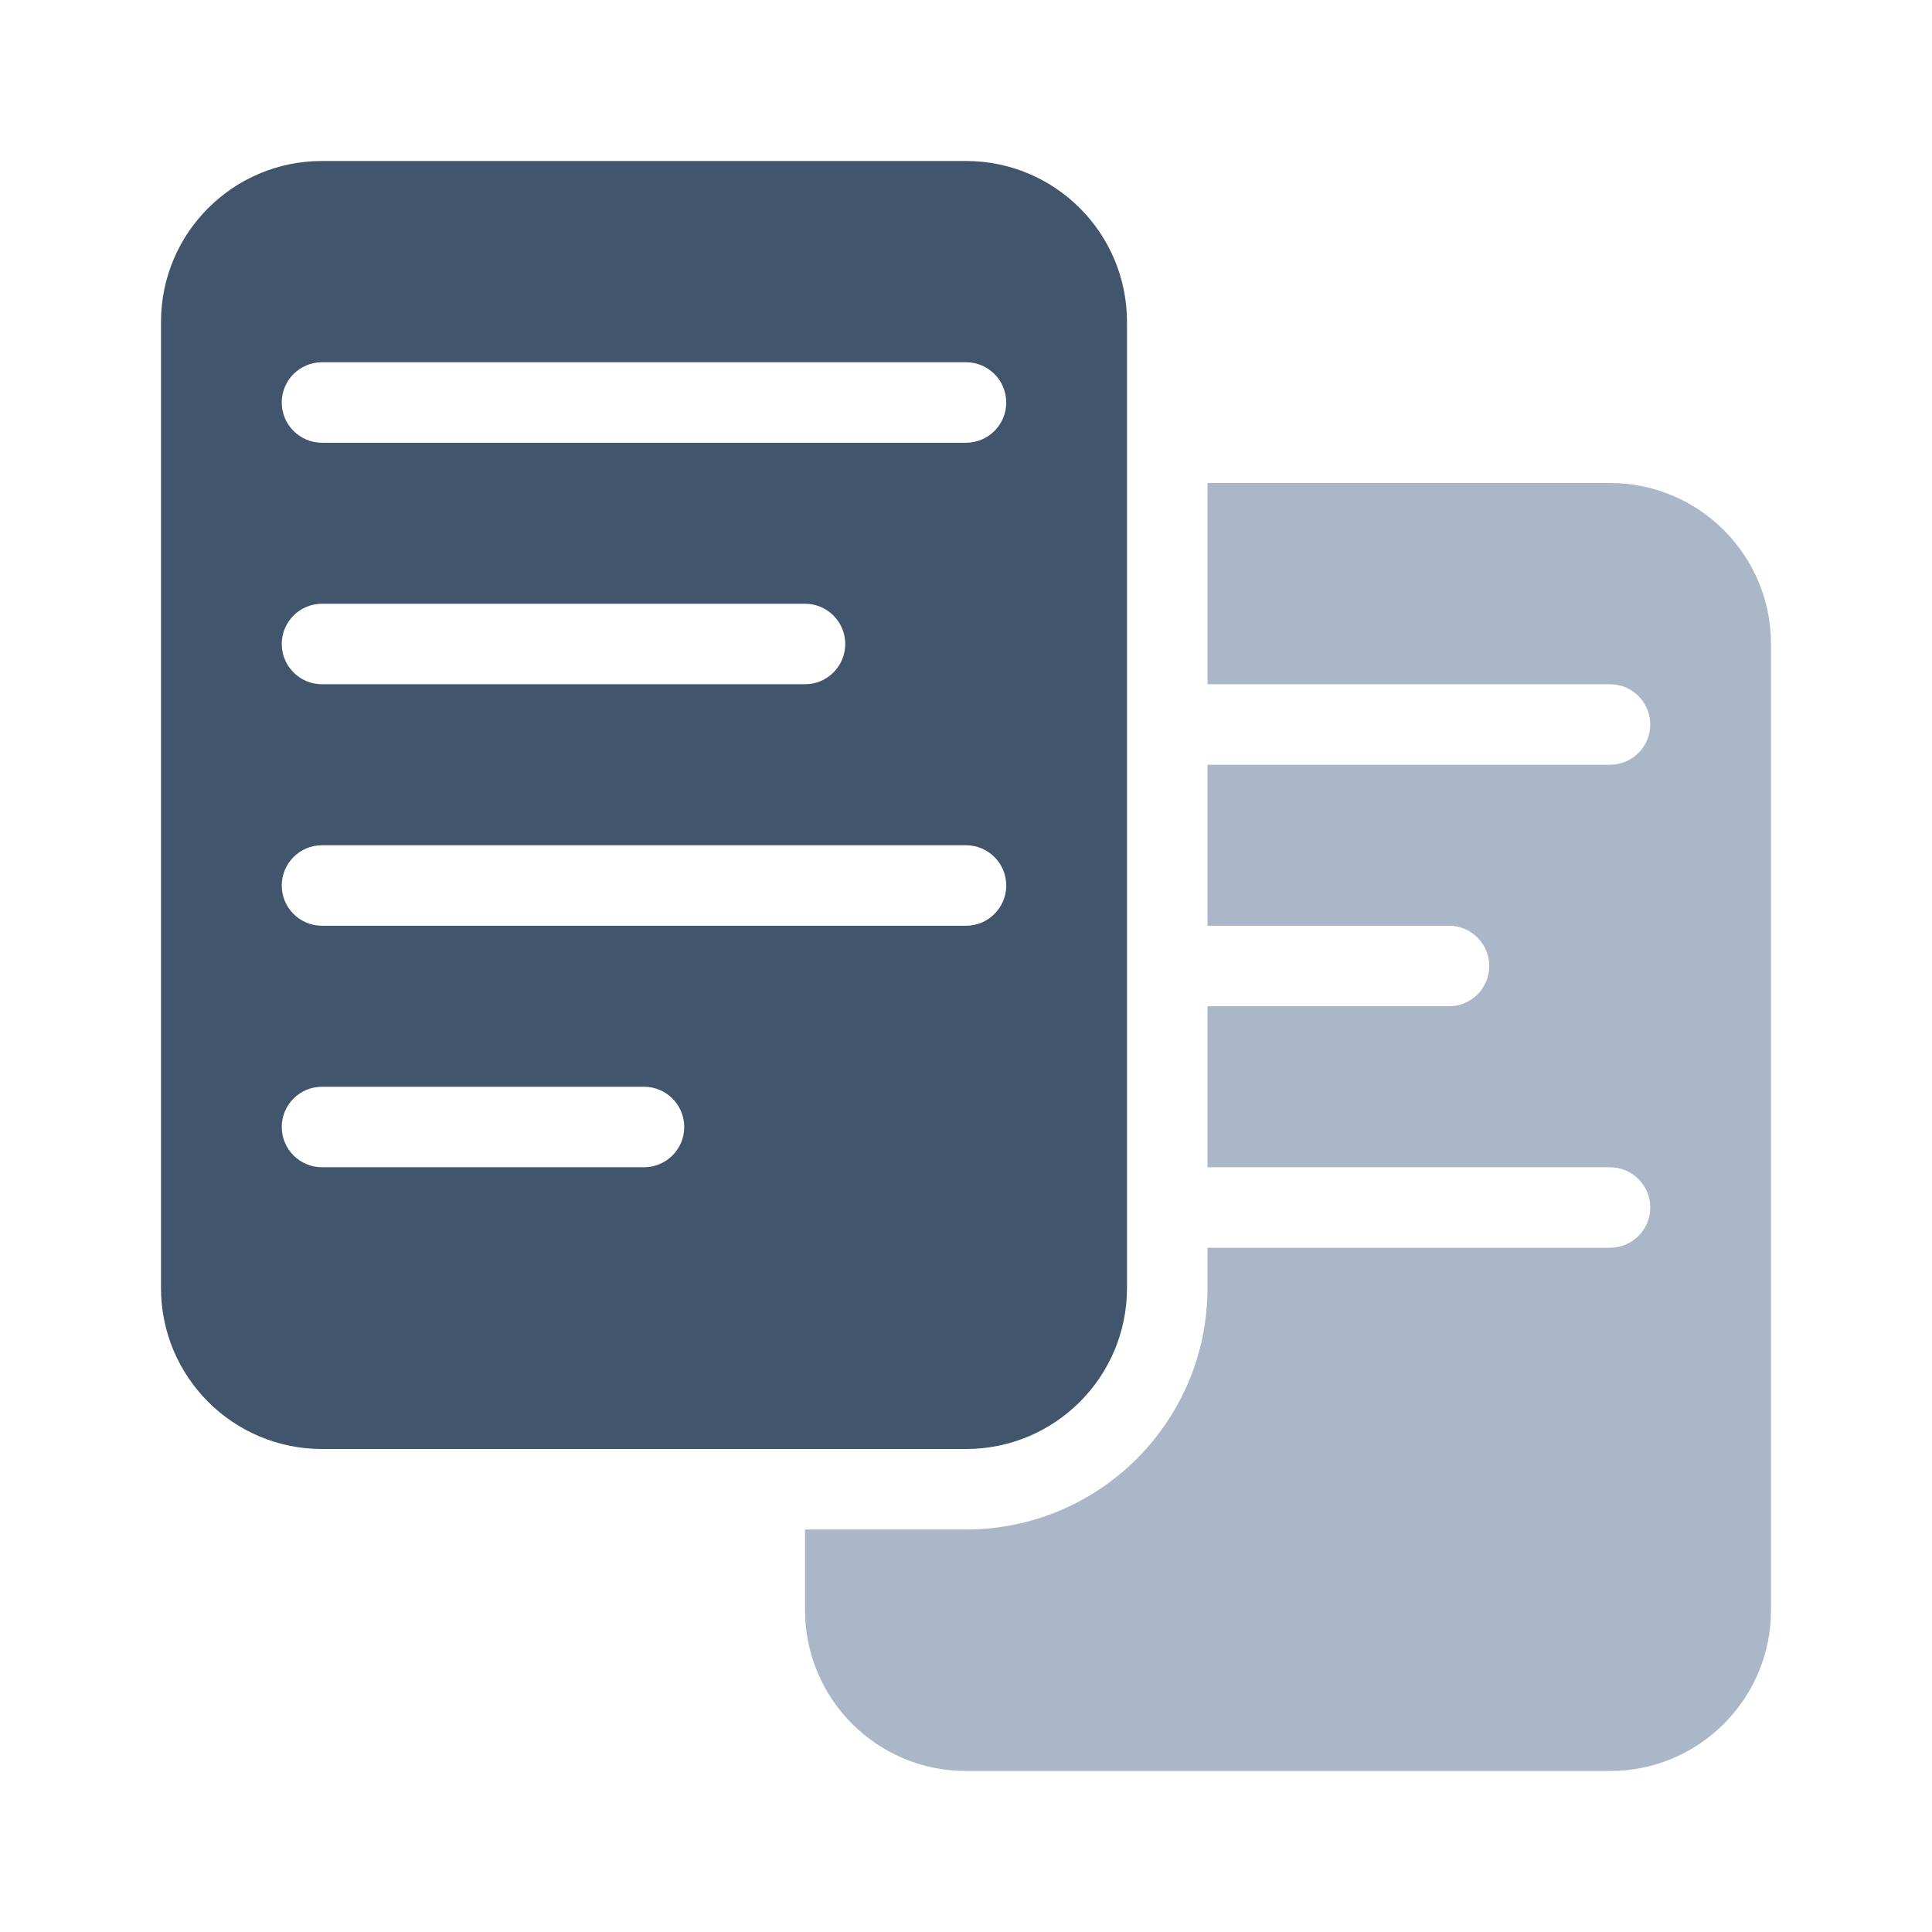
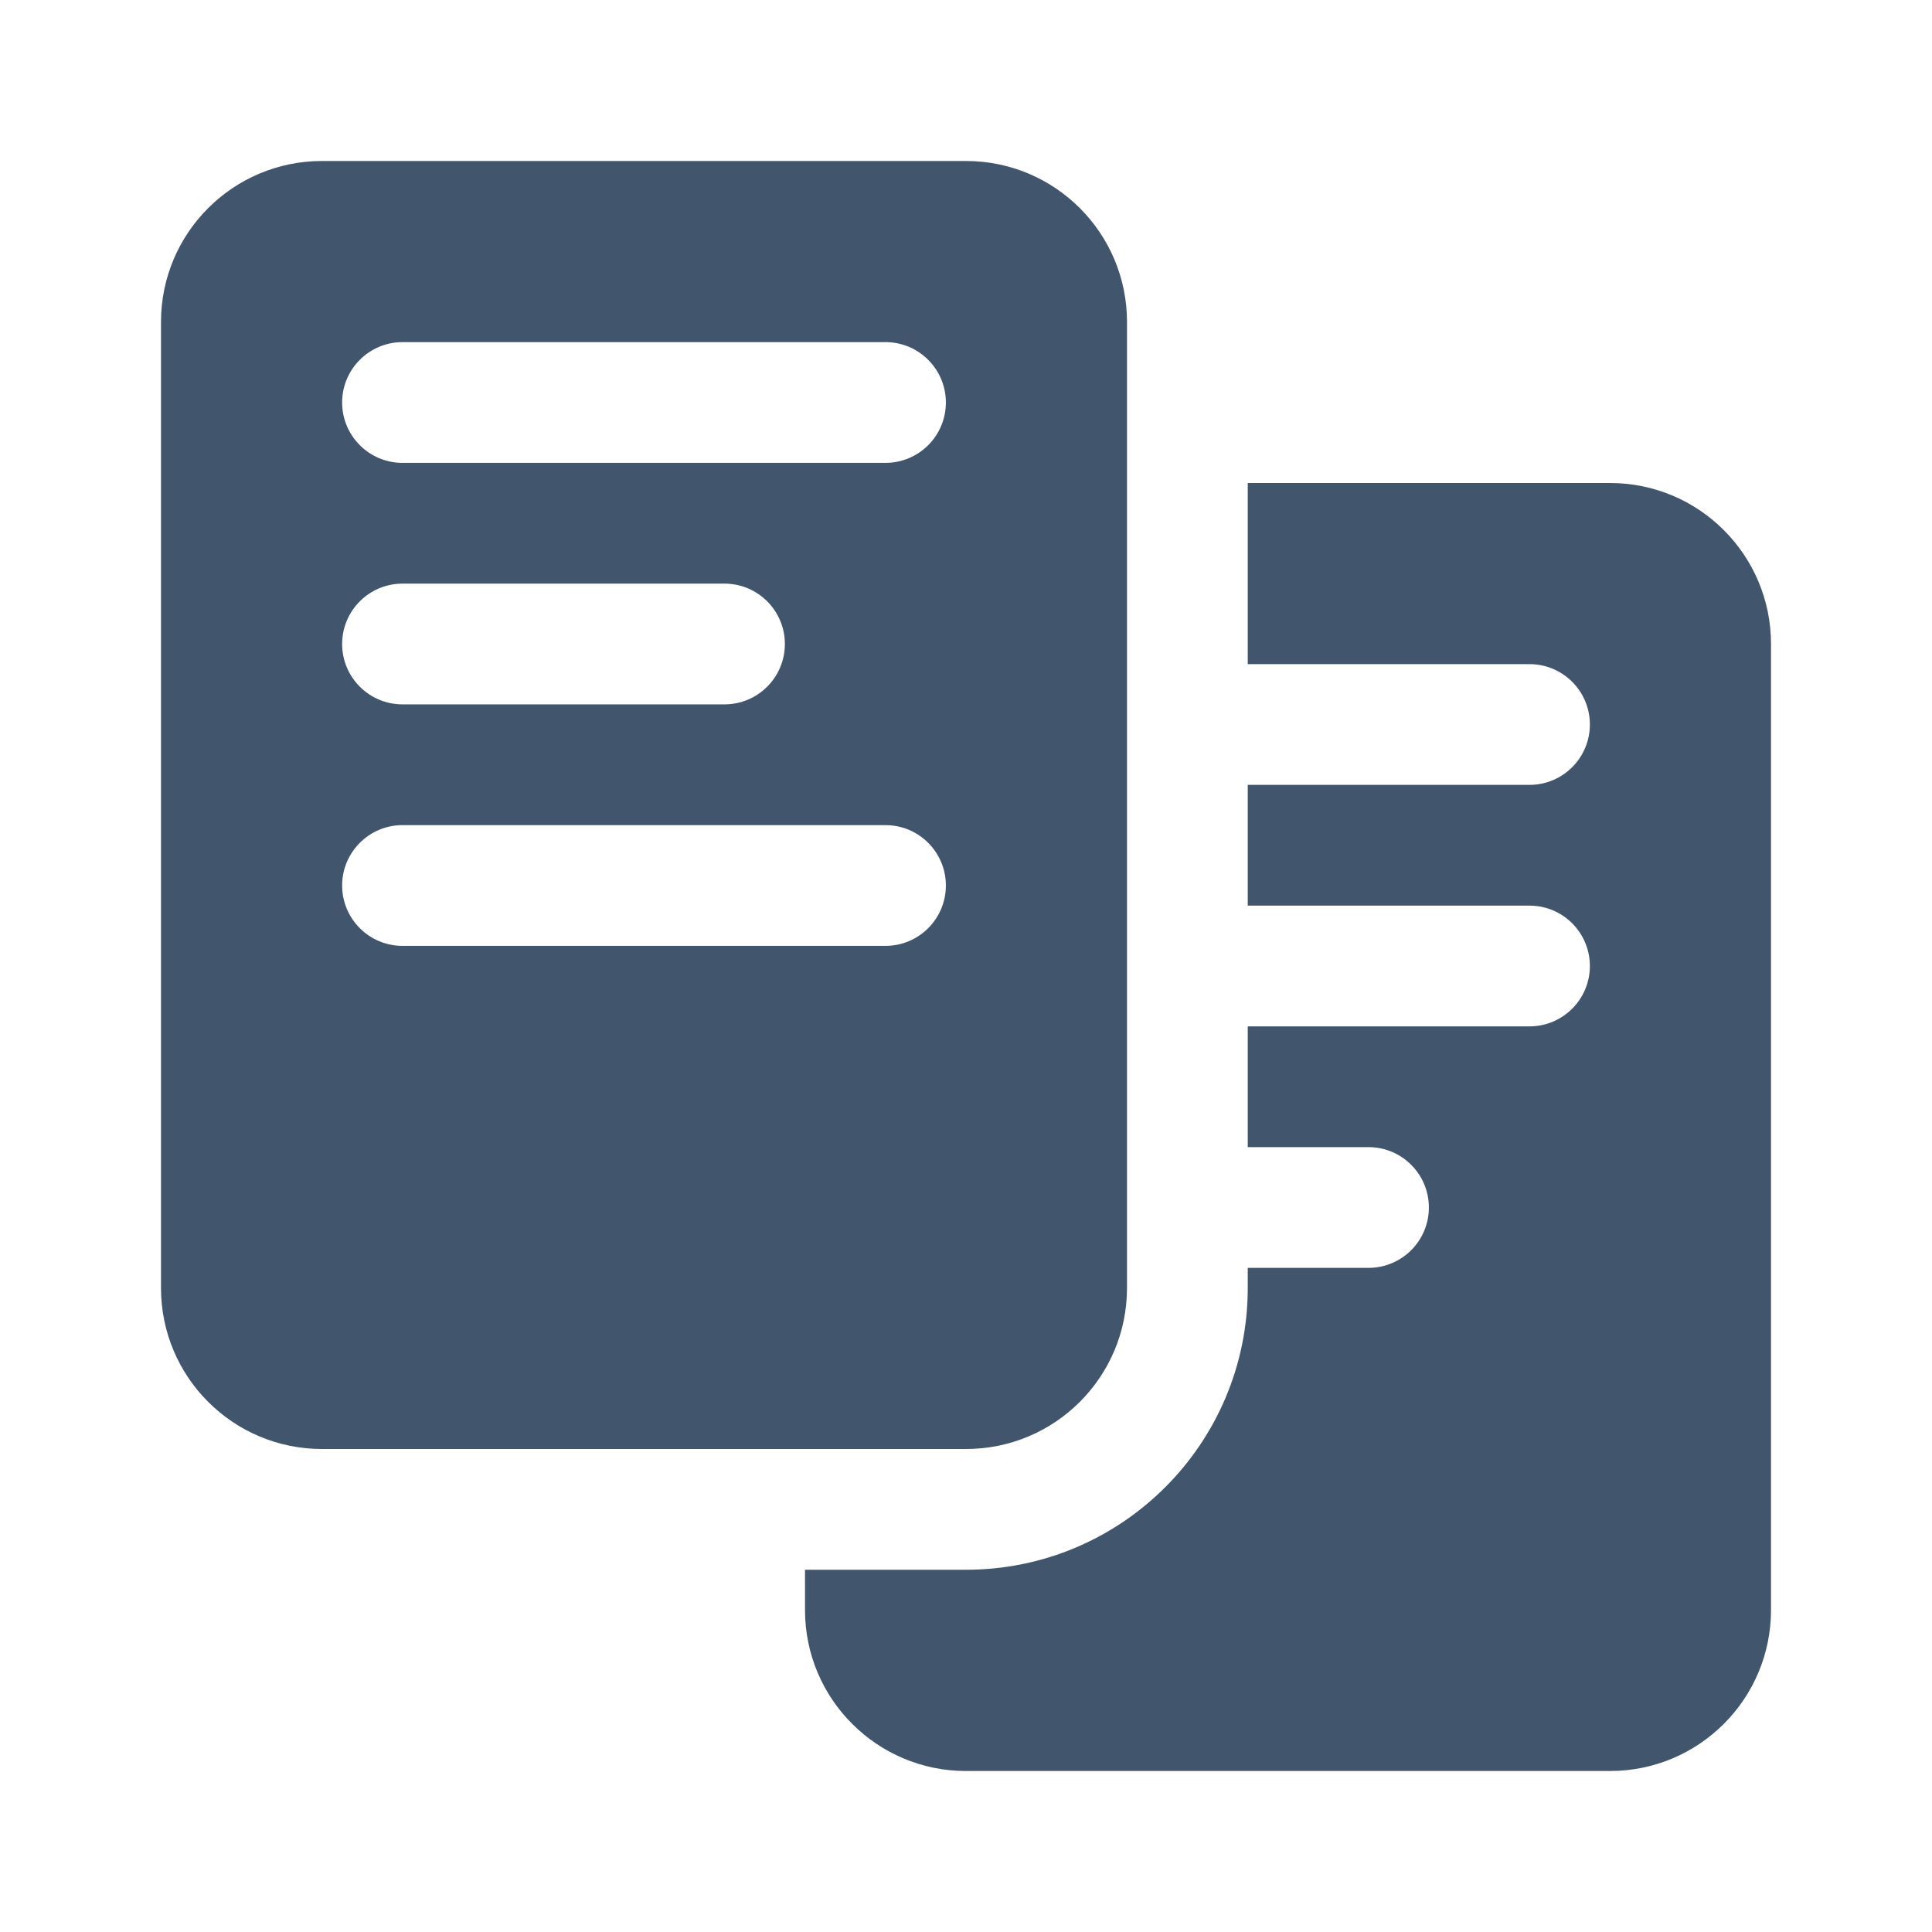
<svg xmlns="http://www.w3.org/2000/svg" viewBox="0 0 24 24" fill="none">
-   <path fill-rule="evenodd" clip-rule="evenodd" d="M4 2C2.895 2 2 2.895 2 4V16C2 17.105 2.895 18 4 18H12C13.105 18 14 17.105 14 16V4C14 2.895 13.105 2 12 2H4ZM3.5 5C3.5 4.724 3.724 4.5 4 4.5H12C12.276 4.5 12.5 4.724 12.5 5C12.5 5.276 12.276 5.5 12 5.5H4C3.724 5.5 3.5 5.276 3.5 5ZM3.5 11C3.5 10.724 3.724 10.5 4 10.5H12C12.276 10.5 12.5 10.724 12.5 11C12.5 11.276 12.276 11.5 12 11.5H4C3.724 11.5 3.5 11.276 3.5 11ZM4 7.5C3.724 7.5 3.5 7.724 3.5 8C3.5 8.276 3.724 8.5 4 8.5H10C10.276 8.5 10.5 8.276 10.5 8C10.5 7.724 10.276 7.5 10 7.5H4ZM3.5 14C3.5 13.724 3.724 13.5 4 13.5H8C8.276 13.5 8.5 13.724 8.5 14C8.5 14.276 8.276 14.5 8 14.5H4C3.724 14.5 3.5 14.276 3.5 14Z" fill="#41556C" />
-   <path opacity="0.6" fill-rule="evenodd" clip-rule="evenodd" d="M10 19V20C10 21.105 10.895 22 12 22H20C21.105 22 22 21.105 22 20V8C22 6.895 21.105 6 20 6H15V8.5H20C20.276 8.5 20.5 8.724 20.5 9C20.5 9.276 20.276 9.5 20 9.5H15V11.5H18C18.276 11.5 18.5 11.724 18.5 12C18.5 12.276 18.276 12.5 18 12.5H15V14.5H20C20.276 14.5 20.5 14.724 20.5 15C20.5 15.276 20.276 15.5 20 15.5H15V16C15 17.657 13.657 19 12 19H10Z" fill="#7187A5" />
+   <path fill-rule="evenodd" clip-rule="evenodd" d="M4 2C2.895 2 2 2.895 2 4V16C2 17.105 2.895 18 4 18H12C13.105 18 14 17.105 14 16V4C14 2.895 13.105 2 12 2H4ZM5 4.25C4.586 4.25 4.25 4.586 4.25 5C4.25 5.414 4.586 5.75 5 5.75H11C11.414 5.75 11.75 5.414 11.75 5C11.75 4.586 11.414 4.25 11 4.25H5ZM5 7.25C4.586 7.25 4.25 7.586 4.25 8C4.25 8.414 4.586 8.75 5 8.75H9C9.414 8.75 9.75 8.414 9.75 8C9.75 7.586 9.414 7.25 9 7.25H5ZM4.25 11C4.25 10.586 4.586 10.25 5 10.25H11C11.414 10.25 11.75 10.586 11.75 11C11.75 11.414 11.414 11.75 11 11.75H5C4.586 11.75 4.25 11.414 4.25 11Z" fill="#41556C" />
+   <path fill-rule="evenodd" clip-rule="evenodd" d="M10 19.5V20C10 21.105 10.896 22 12 22H20C21.105 22 22 21.105 22 20V8C22 6.895 21.105 6 20 6H15.5V8.25H19C19.414 8.25 19.75 8.586 19.75 9C19.75 9.414 19.414 9.75 19 9.75H15.5V11.25H19C19.414 11.25 19.75 11.586 19.75 12C19.75 12.414 19.414 12.75 19 12.75H15.5V14.25H17C17.414 14.25 17.75 14.586 17.75 15C17.75 15.414 17.414 15.75 17 15.75H15.5V16C15.5 17.933 13.933 19.5 12 19.5H10Z" fill="#41556C" />
</svg>
